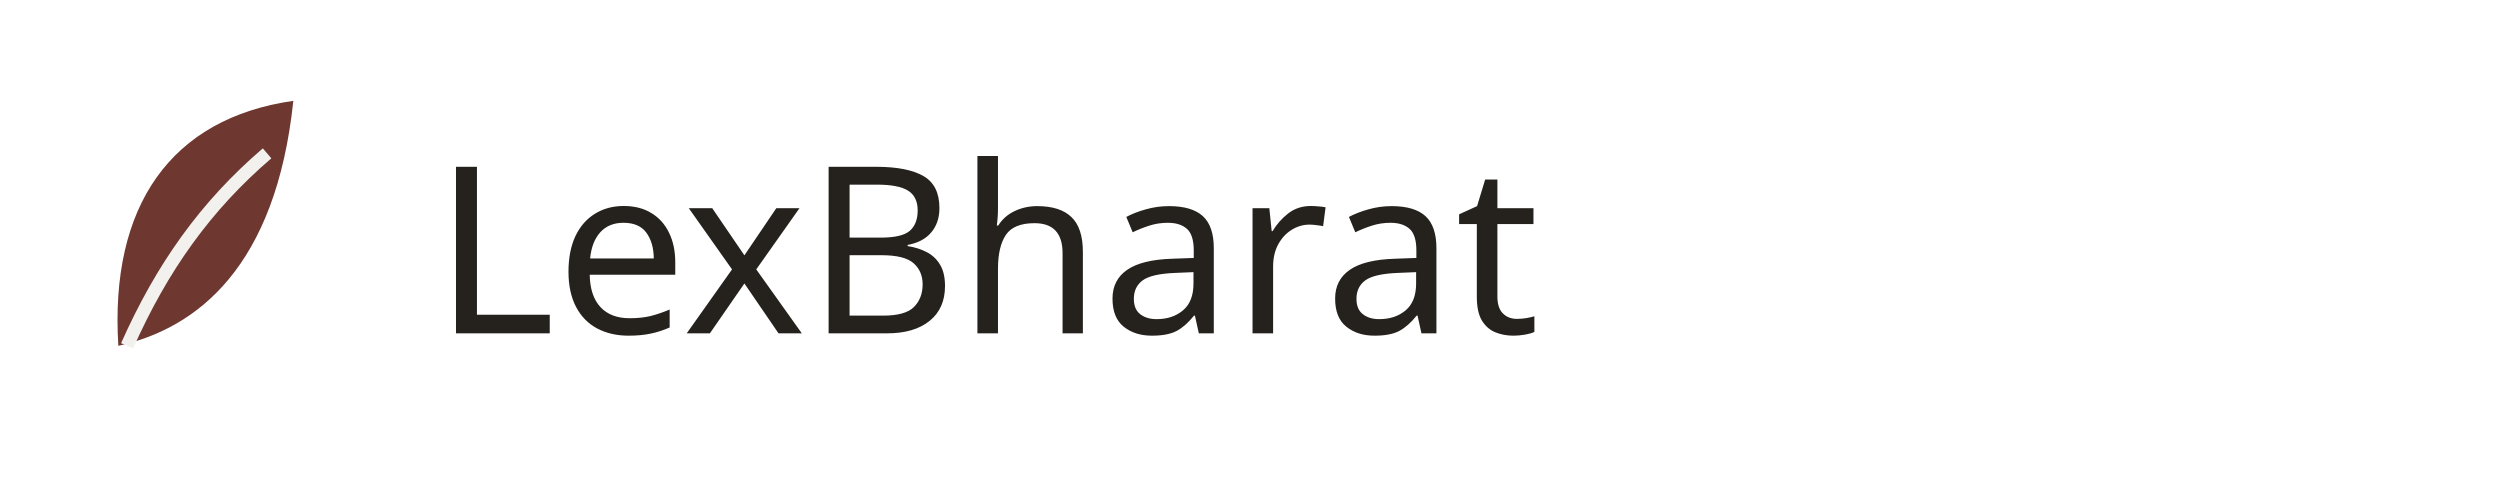
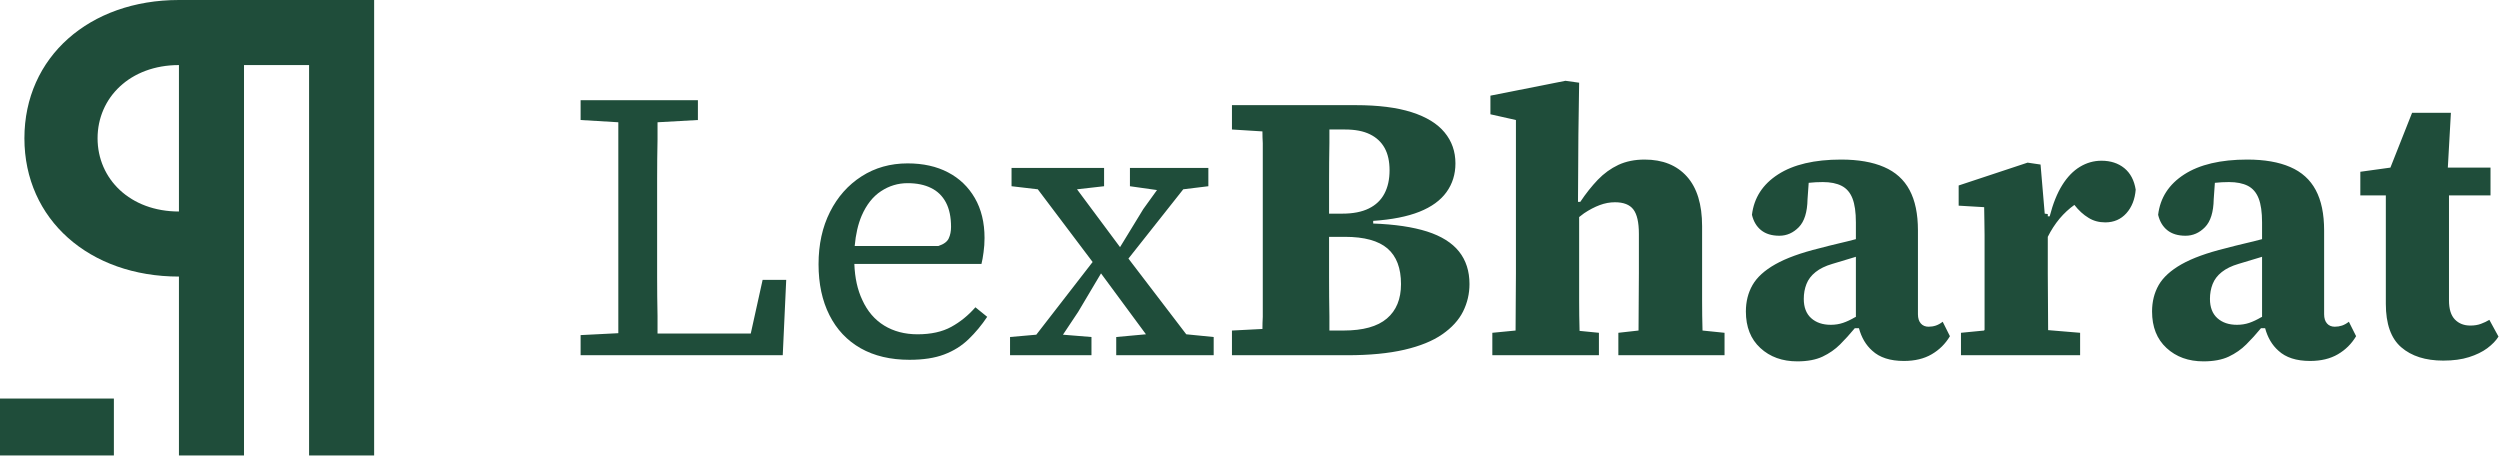
- <svg xmlns="http://www.w3.org/2000/svg" viewBox="-10 -10 300 60" width="600" height="120">
-   <g transform="translate(0,0) scale(1.05)">
-     <path d="M24 2C10 4 3 14 4 30c9-2 18-9 20-28Z" fill="#6e3730" />
-     <path d="M5 30C9 21 14 14 21 8" stroke="#f2f1ee" stroke-width="1.5" fill="none" />
+ <svg xmlns="http://www.w3.org/2000/svg" viewBox="0 0 432.26 78.75" width="600" height="109.31">
+   <g fill="#1f4d3a">
+     <path d="M30.94 0 L64.69 0 L64.69 78.75 L53.44 78.75 L53.44 11.25 L42.19 11.25 L42.19 78.75 L30.94 78.75 L30.94 47.82 C15.47 47.82 4.22 37.97 4.22 23.91 C4.22 9.85 15.47 0 30.94 0 Z M30.94 11.25 C22.5 11.25 16.87 16.88 16.87 23.91 C16.87 30.94 22.5 36.57 30.94 36.57 L30.94 11.25 Z" />
+     <path d="M0 68.91 L19.69 68.91 L19.69 78.75 L0 78.75 Z" />
+     <path d="M135.34 61.42L100.39 61.42L100.39 57.94L106.91 57.61Q106.91 56.09 106.91 54.58L106.91 24.04Q106.91 22.59 106.91 21.14L100.39 20.75L100.39 17.33L120.67 17.33L120.67 20.75L113.69 21.14Q113.69 22.59 113.69 24.10Q113.62 27.53 113.62 30.88L113.62 48Q113.62 51.29 113.69 54.65Q113.69 56.16 113.69 57.67L129.81 57.67L131.86 48.39L135.94 48.39L135.34 61.42M157.26 62.21Q152.33 62.21 148.80 60.21Q145.28 58.20 143.41 54.48Q141.53 50.76 141.53 45.69Q141.53 40.56 143.51 36.64Q145.48 32.73 148.97 30.49Q152.46 28.25 156.93 28.25Q160.95 28.25 163.91 29.80Q166.87 31.34 168.55 34.24Q170.23 37.14 170.23 41.15Q170.23 42.40 170.06 43.62Q169.90 44.84 169.70 45.63L147.72 45.63Q147.85 49.25 149.10 51.88Q150.42 54.78 152.88 56.29Q155.35 57.80 158.64 57.80Q162.13 57.80 164.47 56.52Q166.81 55.24 168.65 53.13L170.69 54.78Q169.24 56.95 167.46 58.66Q165.69 60.37 163.25 61.29Q160.82 62.21 157.26 62.21M147.78 42.53L162.26 42.53Q163.65 42.07 164.04 41.22Q164.44 40.36 164.44 39.24Q164.44 36.68 163.55 35Q162.66 33.32 160.98 32.50Q159.30 31.67 156.93 31.67Q154.43 31.67 152.33 33.06Q150.22 34.44 148.97 37.33Q148.05 39.51 147.78 42.53M188.72 61.42L174.64 61.42L174.64 58.27L179.18 57.87L188.92 45.30L179.44 32.73L174.90 32.20L174.90 29.04L190.90 29.04L190.90 32.20L186.22 32.73L193.66 42.73L197.68 36.15L200.05 32.86L195.37 32.20L195.37 29.04L208.93 29.04L208.93 32.20L204.59 32.73L195.11 44.71L205.11 57.80L209.85 58.27L209.85 61.42L193 61.42L193 58.27L198.14 57.80L190.37 47.27L186.42 53.92L183.79 57.87L188.72 58.27" />
+     <path d="M232.96 61.42L213.01 61.42L213.01 57.15L218.28 56.88Q218.28 55.83 218.34 54.78Q218.34 51.49 218.34 48.13L218.34 31.41Q218.34 28.12 218.34 24.76Q218.28 23.78 218.28 22.72L213.01 22.39L213.01 18.18L234.40 18.18Q240.26 18.18 244.08 19.40Q247.90 20.62 249.77 22.89Q251.65 25.16 251.65 28.25Q251.65 31.08 250.10 33.22Q248.56 35.36 245.43 36.61Q242.30 37.86 237.43 38.19L237.43 38.65Q243.03 38.85 246.75 40.03Q250.46 41.22 252.27 43.49Q254.08 45.76 254.08 49.12Q254.08 51.62 252.97 53.86Q251.85 56.09 249.38 57.80Q246.91 59.52 242.83 60.47Q238.75 61.42 232.96 61.42M232.56 40.95L229.80 40.95L229.80 48.06Q229.80 51.42 229.86 54.71Q229.86 55.96 229.86 57.15L232.30 57.15Q237.37 57.15 239.80 55.07Q242.24 53 242.24 49.12Q242.24 44.97 239.90 42.96Q237.56 40.95 232.56 40.95M232.56 22.39L229.86 22.39Q229.86 23.58 229.86 24.70Q229.80 28.05 229.80 31.34L229.80 36.94L232.10 36.94Q234.86 36.94 236.67 36.05Q238.49 35.16 239.37 33.48Q240.26 31.81 240.26 29.44Q240.26 27.13 239.41 25.59Q238.55 24.04 236.87 23.22Q235.19 22.39 232.56 22.39M276.46 61.42L258.03 61.42L258.03 57.54L262.05 57.15Q262.05 57.08 262.05 57.02Q262.05 54.58 262.08 52.01Q262.11 49.45 262.11 47.27L262.11 20.75L257.70 19.76L257.70 16.54L270.67 13.97L273.04 14.30L272.91 23.31L272.84 34.90L273.24 34.90Q274.69 32.73 276.27 31.08Q277.85 29.44 279.82 28.51Q281.80 27.59 284.36 27.59Q289.04 27.59 291.67 30.52Q294.30 33.45 294.30 39.11L294.30 52.01Q294.30 54.58 294.37 57.02Q294.37 57.08 294.37 57.15L298.18 57.54L298.18 61.42L279.82 61.42L279.82 57.54L283.31 57.15Q283.31 57.08 283.31 57.02Q283.31 54.58 283.34 52.05Q283.37 49.51 283.37 47.27L283.37 40.43Q283.37 37.47 282.42 36.22Q281.47 34.97 279.23 34.97Q277.91 34.97 276.60 35.46Q275.28 35.95 273.90 36.87Q273.50 37.20 273.04 37.53L273.04 52.01Q273.04 54.58 273.11 57.02Q273.11 57.08 273.11 57.21L276.46 57.54L276.46 61.42M310.76 62.48Q306.87 62.48 304.37 60.17Q301.87 57.87 301.87 53.86Q301.87 51.29 303.02 49.28Q304.17 47.27 306.97 45.69Q309.77 44.11 314.57 42.93Q316.29 42.47 318 42.07Q319.44 41.74 320.89 41.35L320.89 38.45Q320.89 35.82 320.30 34.31Q319.71 32.79 318.42 32.13Q317.14 31.48 315.17 31.48Q313.92 31.48 312.73 31.61L312.53 34.44Q312.47 37.80 311.02 39.28Q309.57 40.76 307.66 40.76Q305.69 40.76 304.50 39.80Q303.32 38.85 302.92 37.14Q303.45 32.73 307.43 30.16Q311.41 27.59 318.33 27.59Q322.80 27.59 325.76 28.88Q328.73 30.16 330.17 32.86Q331.62 35.56 331.62 39.84L331.62 54.32Q331.62 55.37 332.12 55.93Q332.61 56.49 333.46 56.49Q334.12 56.49 334.72 56.29Q335.31 56.09 335.90 55.63L337.15 58.13Q335.97 60.11 333.99 61.26Q332.02 62.41 329.19 62.41Q325.63 62.41 323.72 60.64Q322.08 59.19 321.42 56.75L320.70 56.75Q319.44 58.27 318.16 59.55Q316.88 60.83 315.13 61.66Q313.39 62.48 310.76 62.48M320.89 54.78L320.89 44.38Q320.83 44.44 320.76 44.44Q318.72 45.04 316.81 45.63Q315.03 46.15 313.92 47.04Q312.80 47.93 312.34 49.12Q311.88 50.30 311.88 51.68Q311.88 53.86 313.16 55.01Q314.44 56.16 316.55 56.16Q317.67 56.16 318.65 55.83Q319.64 55.50 320.76 54.84Q320.83 54.84 320.89 54.78M359.66 61.42L339.06 61.42L339.06 57.54L343.07 57.15Q343.07 57.08 343.14 57.02Q343.14 54.58 343.14 52.01L343.14 40.69Q343.14 39.44 343.11 38.29Q343.07 37.14 343.07 35.82L338.66 35.56L338.66 32.07L350.58 28.12L352.82 28.45L353.54 36.94L354.07 37.01L354.07 37.40L354.40 37.40Q355.25 34.11 356.57 32Q357.88 29.90 359.63 28.84Q361.37 27.79 363.35 27.79Q365.72 27.79 367.30 29.07Q368.88 30.36 369.27 32.79Q369.07 35.29 367.66 36.87Q366.24 38.45 364.01 38.45Q362.36 38.45 361.11 37.66Q359.79 36.87 358.67 35.43Q357.29 36.41 356.11 37.80Q354.92 39.24 354.07 40.95L354.07 47.27Q354.07 49.45 354.10 52.01Q354.13 54.58 354.13 57.02Q354.13 57.02 354.13 57.08L359.66 57.54L359.66 61.42M380.99 62.48Q377.10 62.48 374.60 60.17Q372.10 57.87 372.10 53.86Q372.10 51.29 373.25 49.28Q374.41 47.27 377.20 45.69Q380 44.11 384.80 42.93Q386.52 42.47 388.23 42.07Q389.68 41.74 391.12 41.35L391.12 38.45Q391.12 35.82 390.53 34.31Q389.94 32.79 388.66 32.13Q387.37 31.48 385.40 31.48Q384.15 31.48 382.96 31.61L382.76 34.44Q382.70 37.80 381.25 39.28Q379.80 40.76 377.89 40.76Q375.92 40.76 374.73 39.80Q373.55 38.85 373.15 37.14Q373.68 32.73 377.66 30.16Q381.65 27.59 388.56 27.59Q393.03 27.59 395.99 28.88Q398.96 30.16 400.40 32.86Q401.85 35.56 401.85 39.84L401.85 54.32Q401.85 55.37 402.35 55.93Q402.84 56.49 403.70 56.49Q404.35 56.49 404.95 56.29Q405.54 56.09 406.13 55.63L407.38 58.13Q406.20 60.11 404.22 61.26Q402.25 62.41 399.42 62.41Q395.86 62.41 393.95 60.64Q392.31 59.19 391.65 56.75L390.93 56.75Q389.68 58.27 388.39 59.55Q387.11 60.83 385.36 61.66Q383.62 62.48 380.99 62.48M391.12 54.78L391.12 44.38Q391.06 44.44 390.99 44.44Q388.95 45.04 387.04 45.63Q385.27 46.15 384.15 47.04Q383.03 47.93 382.57 49.12Q382.11 50.30 382.11 51.68Q382.11 53.86 383.39 55.01Q384.67 56.16 386.78 56.16Q387.90 56.16 388.89 55.83Q389.87 55.50 390.99 54.84Q391.06 54.84 391.12 54.78M422.45 62.35Q417.85 62.35 415.18 60.04Q412.52 57.74 412.52 52.54L412.52 33.78L408.11 33.78L408.11 29.70L413.31 28.98L417.06 19.50L423.77 19.50L423.24 28.98L430.62 28.98L430.62 33.78L423.44 33.78L423.44 51.95Q423.44 54.18 424.46 55.24Q425.48 56.29 427.13 56.29Q428.18 56.29 428.97 55.99Q429.76 55.70 430.42 55.30L432 58.20Q431.34 59.25 430.06 60.21Q428.77 61.16 426.90 61.75Q425.02 62.35 422.45 62.35" />
  </g>
-   <text x="42" y="30" font-family="Schibsted Grotesk, system-ui, sans-serif" font-size="28" font-weight="500" fill="#25211d">LexBharat</text>
</svg>
